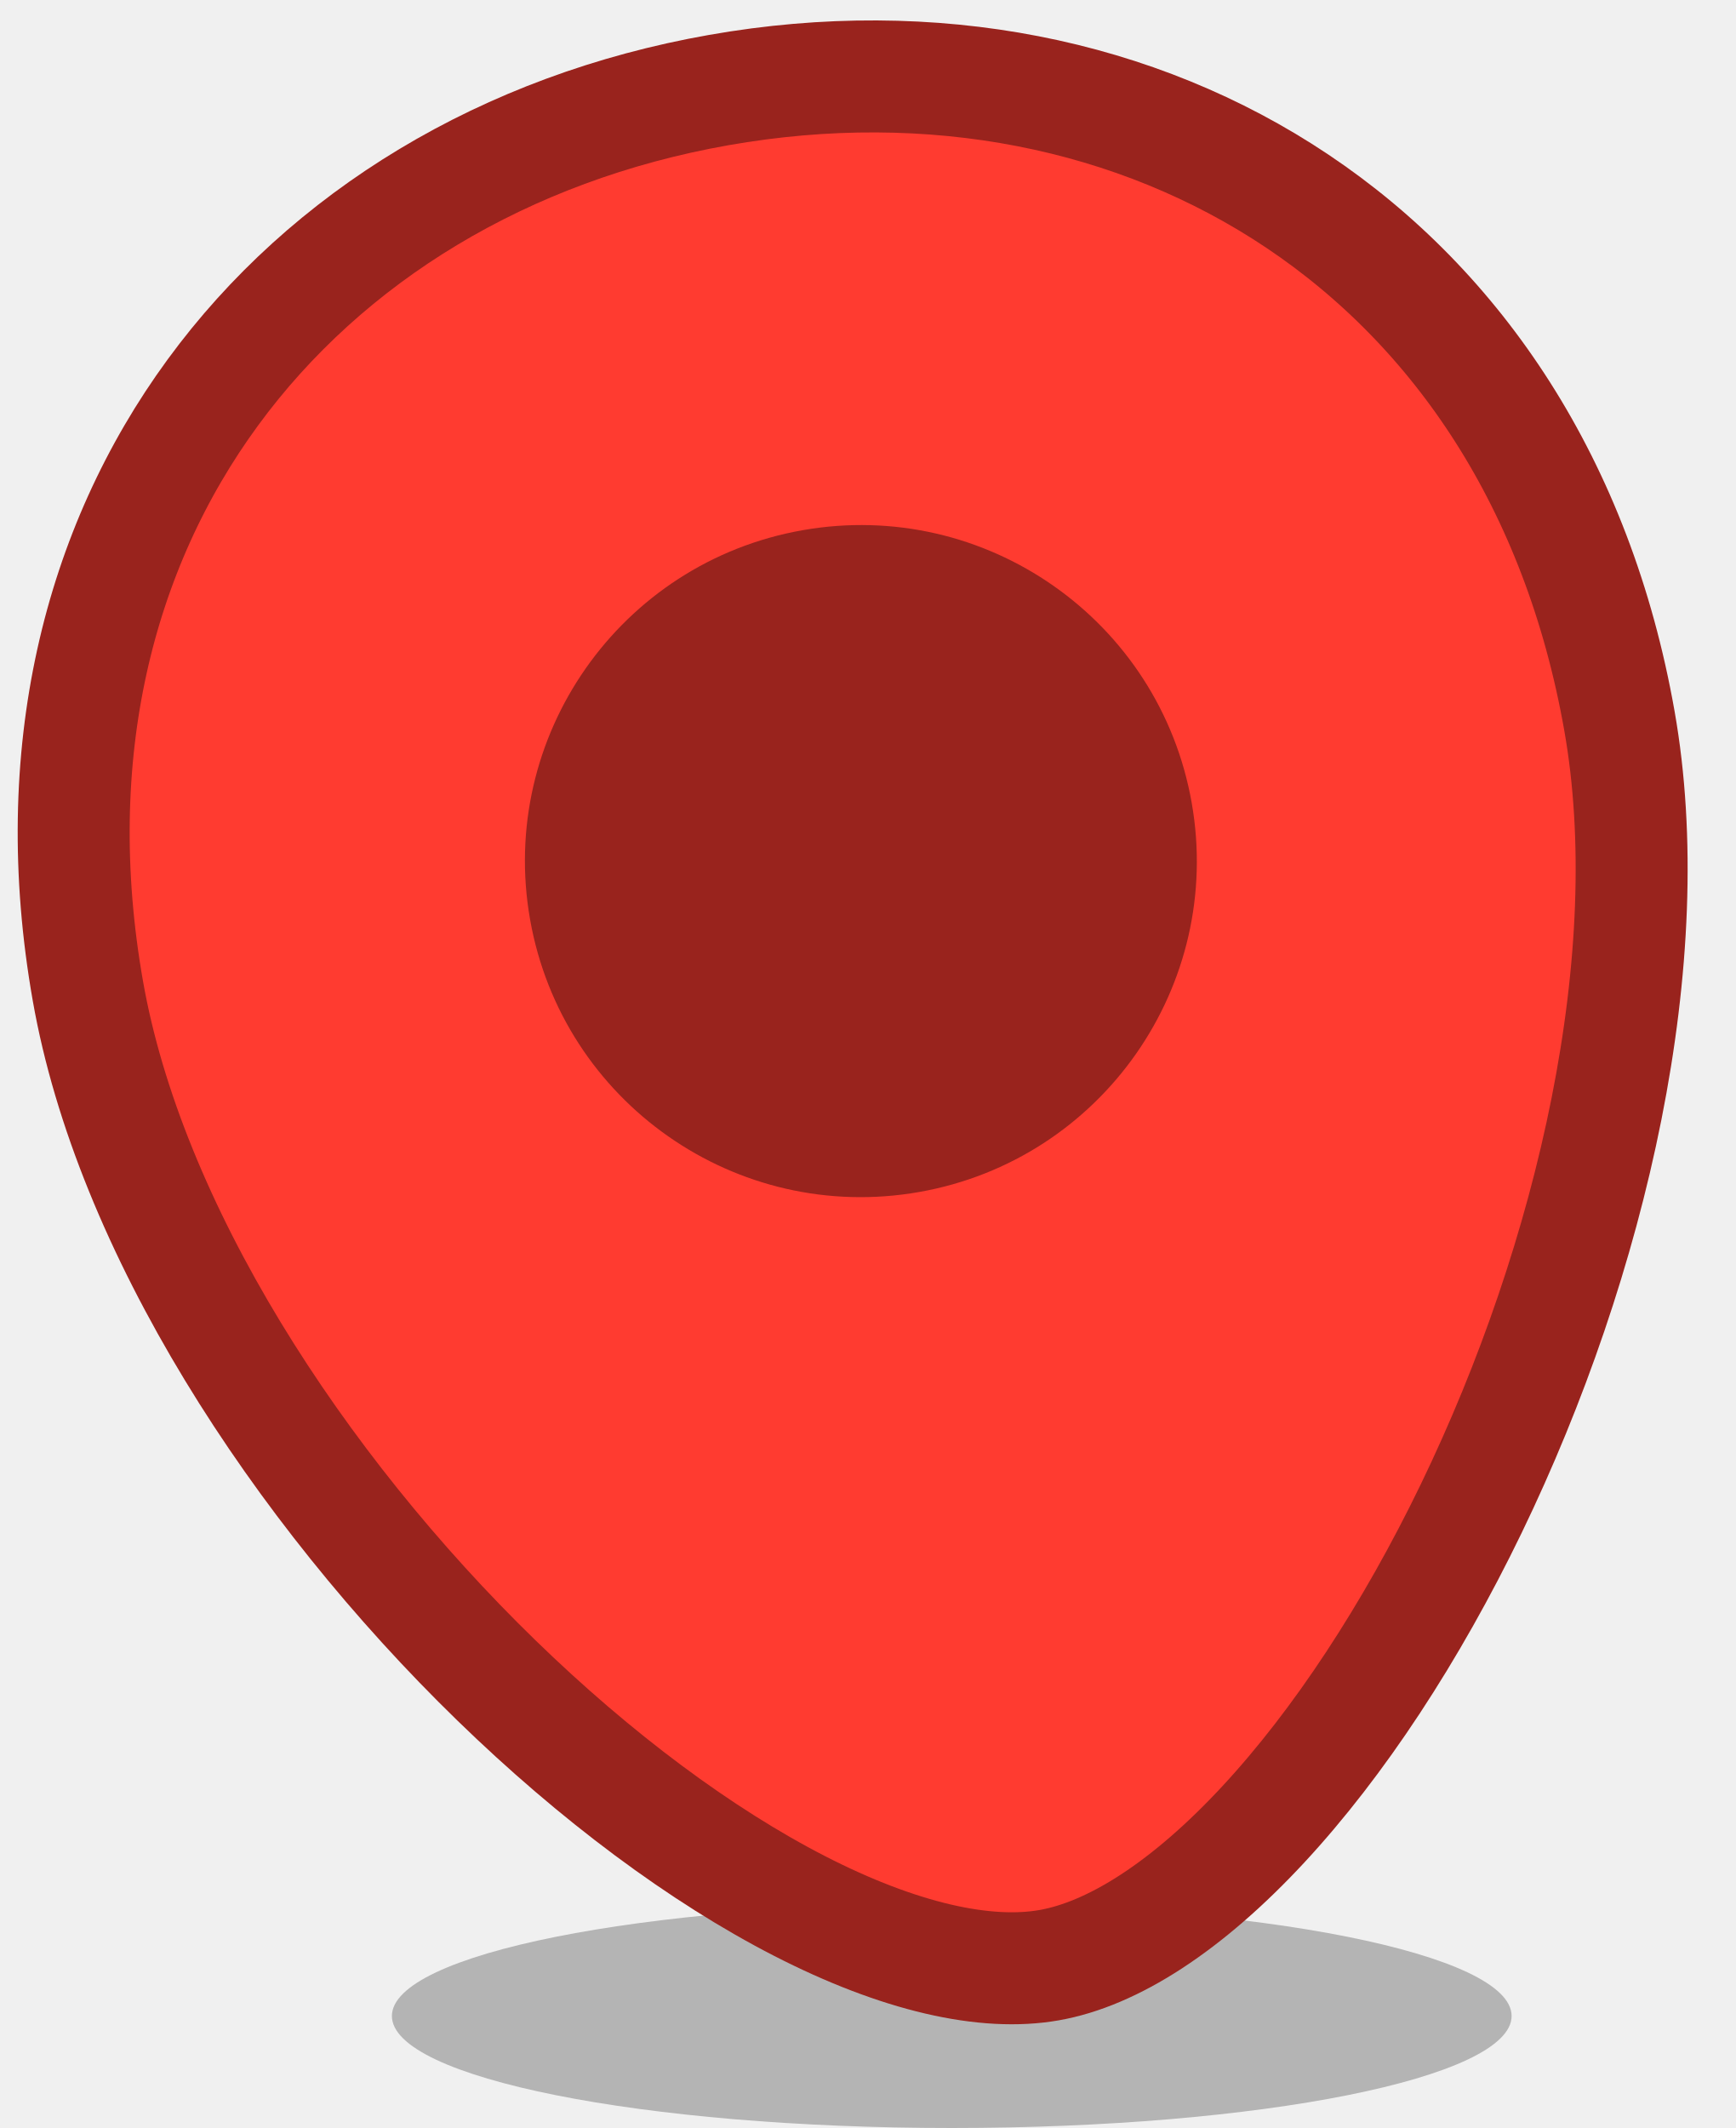
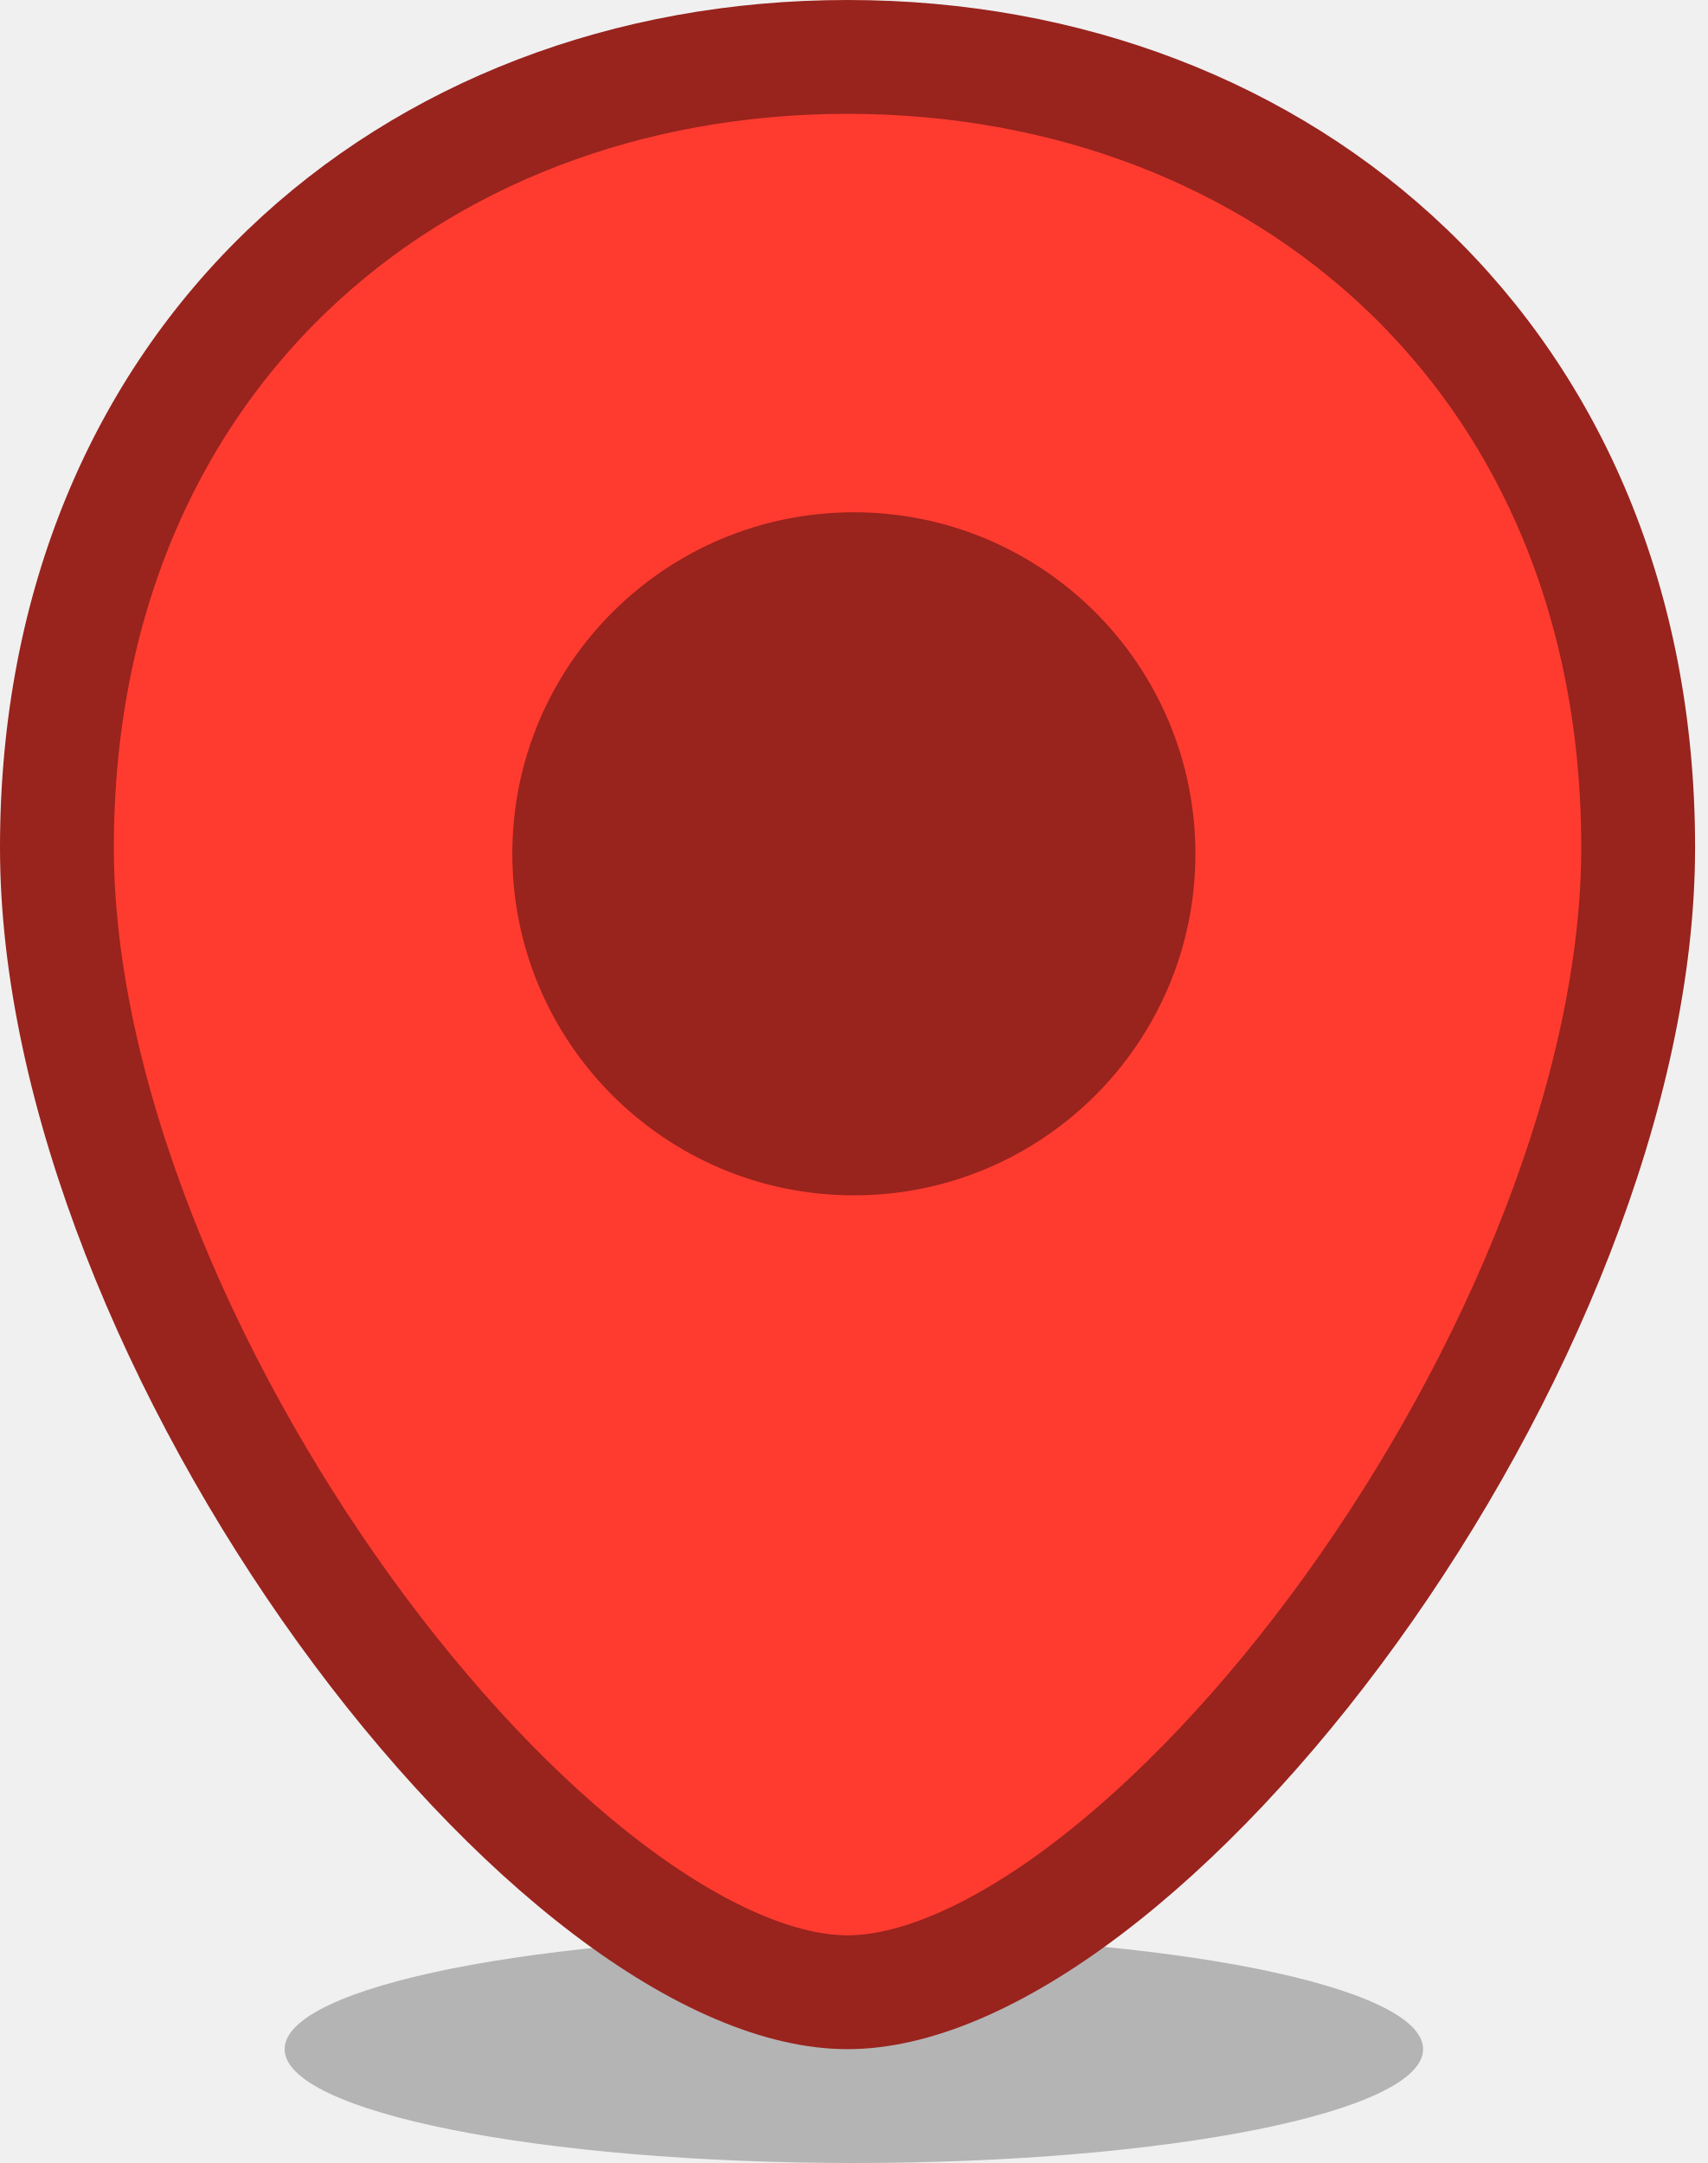
- <svg xmlns="http://www.w3.org/2000/svg" xmlns:xlink="http://www.w3.org/1999/xlink" width="31px" height="38px" viewBox="0 0 31 38" version="1.1">
+ <svg xmlns="http://www.w3.org/2000/svg" xmlns:xlink="http://www.w3.org/1999/xlink" width="30px" height="38px" viewBox="0 0 30 38" version="1.1">
  <defs>
-     <path d="M6.66133815e-16,14.889 C1.12760394e-15,5.778 6.666,8.8817842e-16 14.889,8.8817842e-16 C23.112,8.8817842e-16 29.778,5.778 29.778,14.889 C29.778,24 20.778,36 14.889,36 C9,36 1.12760396e-15,24 6.66133815e-16,14.889 Z" id="path-1" />
+     <path d="M0,14.889 C4.61470125e-16,5.778 6.666,8.8817842e-16 14.889,8.8817842e-16 C23.112,8.8817842e-16 29.778,5.778 29.778,14.889 C29.778,24 20.778,36 14.889,36 C9,36 4.61470141e-16,24 0,14.889 Z" id="path-1" />
    <mask id="mask-2" maskContentUnits="userSpaceOnUse" maskUnits="objectBoundingBox" x="0" y="0" width="29.778" height="36" fill="white">
      <use xlink:href="#path-1" />
    </mask>
  </defs>
  <g id="favicon" stroke="none" stroke-width="1" fill="none" fill-rule="evenodd">
-     <g id="logo" transform="translate(-2, -2)">
-       <g>
-         <ellipse id="shadow" fill-opacity="0.25" fill="#000000" cx="19" cy="38" rx="10" ry="2" />
-         <g id="marker" transform="translate(17.89778, 20.33126) rotate(-10) translate(-17.89778, -20.33126) translate(2.897783, 2.331262)">
+     <g id="logo" transform="translate(-3, -2)">
+       <g transform="translate(3, 2)">
+         <ellipse id="shadow" fill-opacity="0.25" fill="#000000" cx="15" cy="36" rx="10" ry="2" />
+         <g id="marker">
          <use id="Combined-Shape" stroke="#99231D" mask="url(#mask-2)" stroke-width="4" fill="#FF3B30" xlink:href="#path-1" />
          <circle id="Oval" fill="#99231D" cx="15" cy="15" r="6" />
        </g>
      </g>
    </g>
  </g>
</svg>
